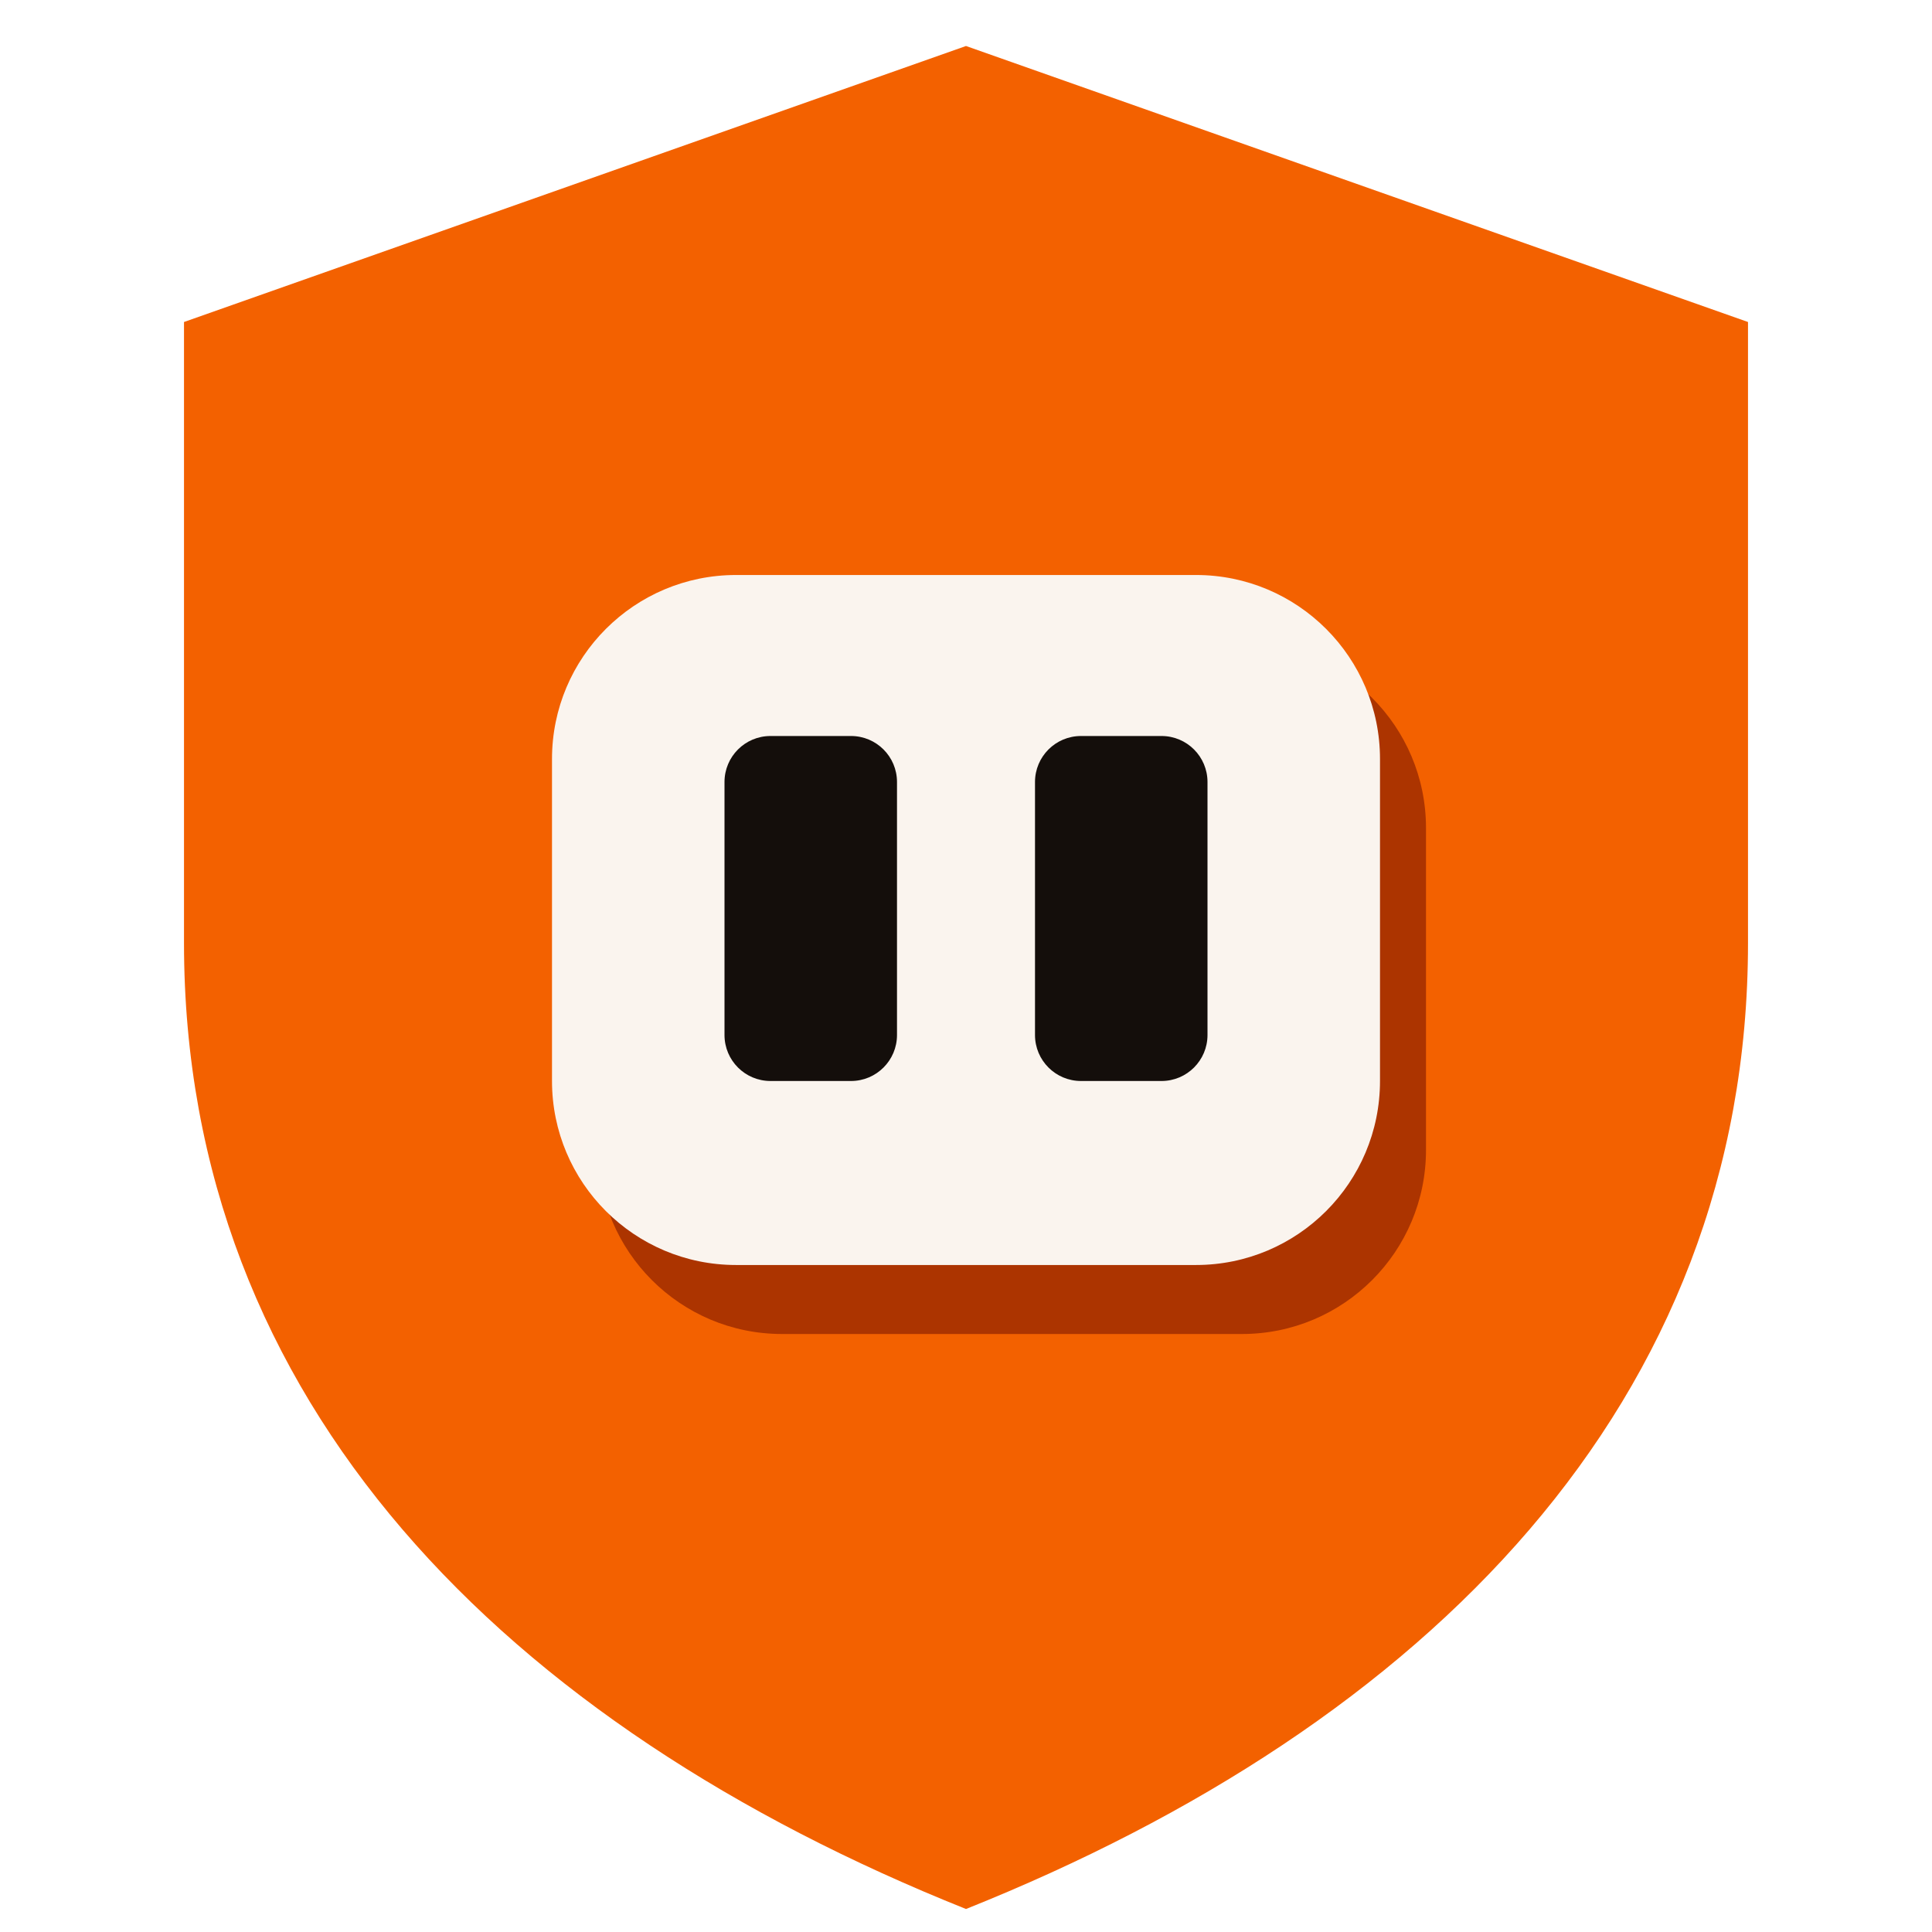
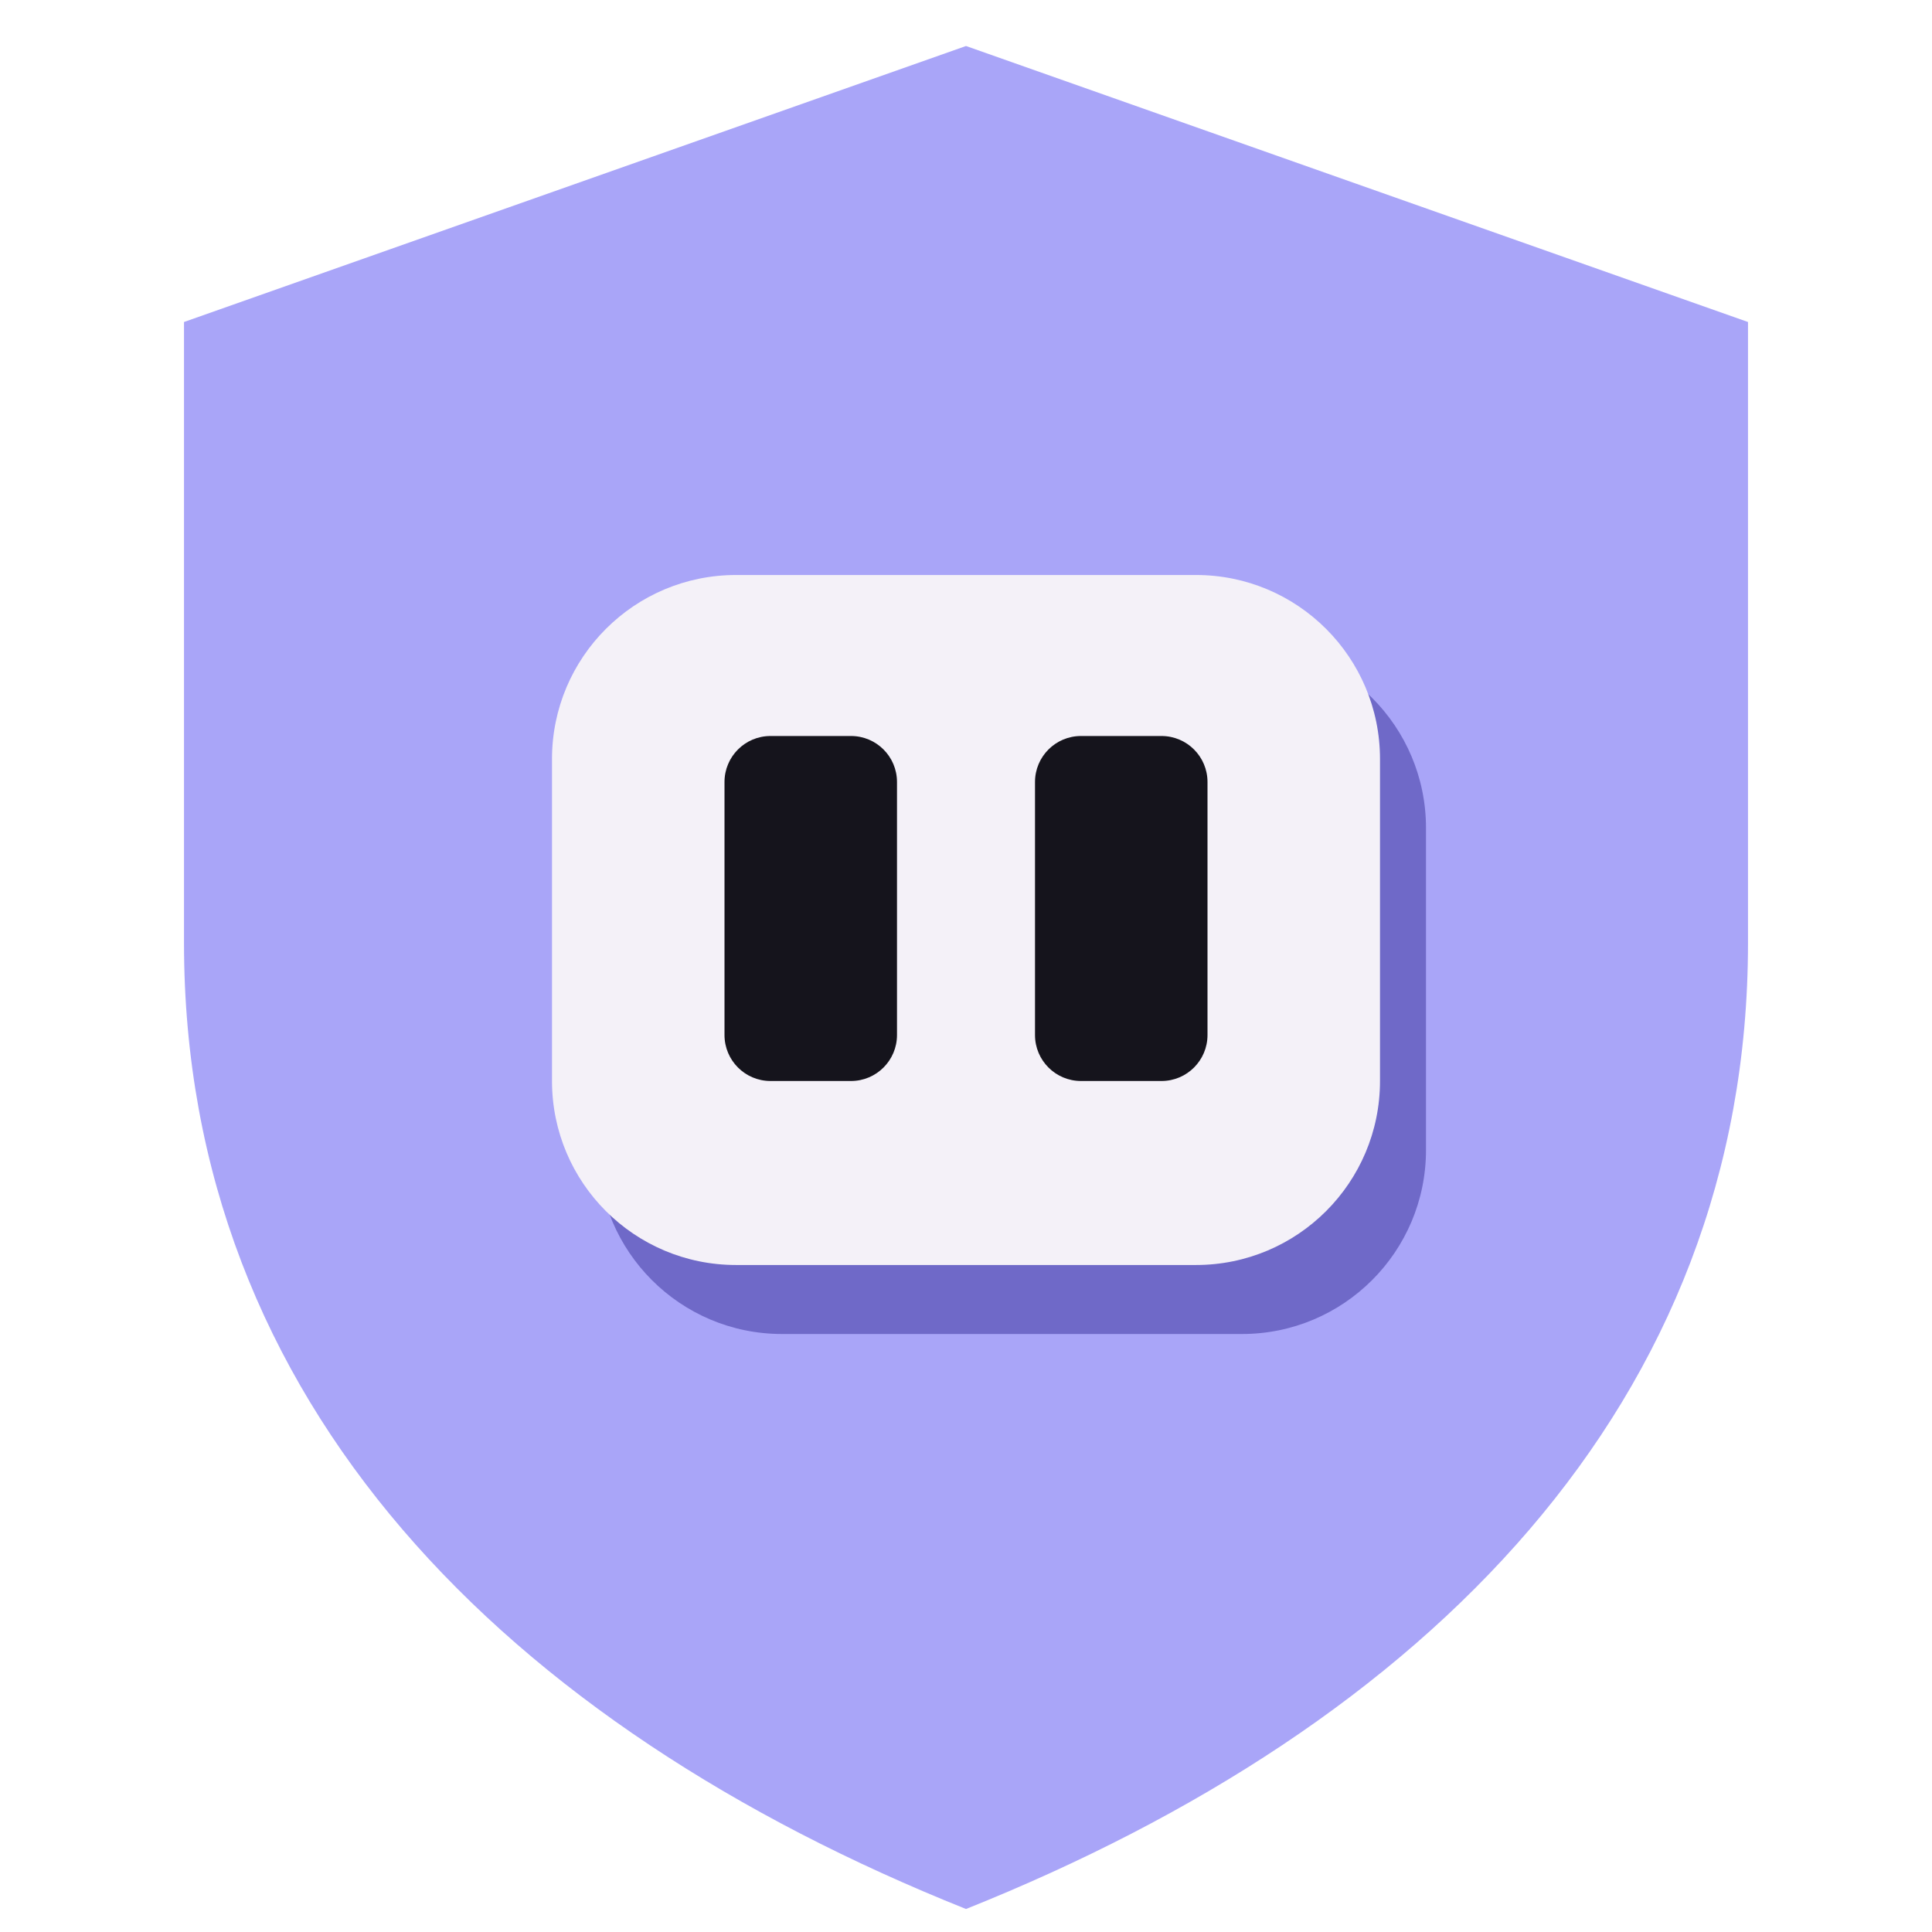
<svg xmlns="http://www.w3.org/2000/svg" viewBox="16 16 168 168" width="512" height="512">
-   <path d="M100 20 L168 44 V98 C168 138 140 166 100 182 C60 166 32 138 32 98 V44 Z" fill="#F36100" />
-   <rect x="68" y="72" width="72" height="60" rx="16" fill="#AC3400" />
-   <rect x="64" y="66" width="72" height="60" rx="16" fill="#FAF4EE" />
-   <rect x="79" y="80" width="15" height="30" rx="4" fill="#140E0B" />
-   <rect x="106" y="80" width="15" height="30" rx="4" fill="#140E0B" />
+   <path d="M100 20 L168 44 V98 C168 138 140 166 100 182 C60 166 32 138 32 98 V44 Z" fill="#A9A5F8" />
+   <rect x="68" y="72" width="72" height="60" rx="16" fill="#6F69C8" />
+   <rect x="64" y="66" width="72" height="60" rx="16" fill="#F4F1F8" />
+   <rect x="79" y="80" width="15" height="30" rx="4" fill="#15141C" />
+   <rect x="106" y="80" width="15" height="30" rx="4" fill="#15141C" />
</svg>
